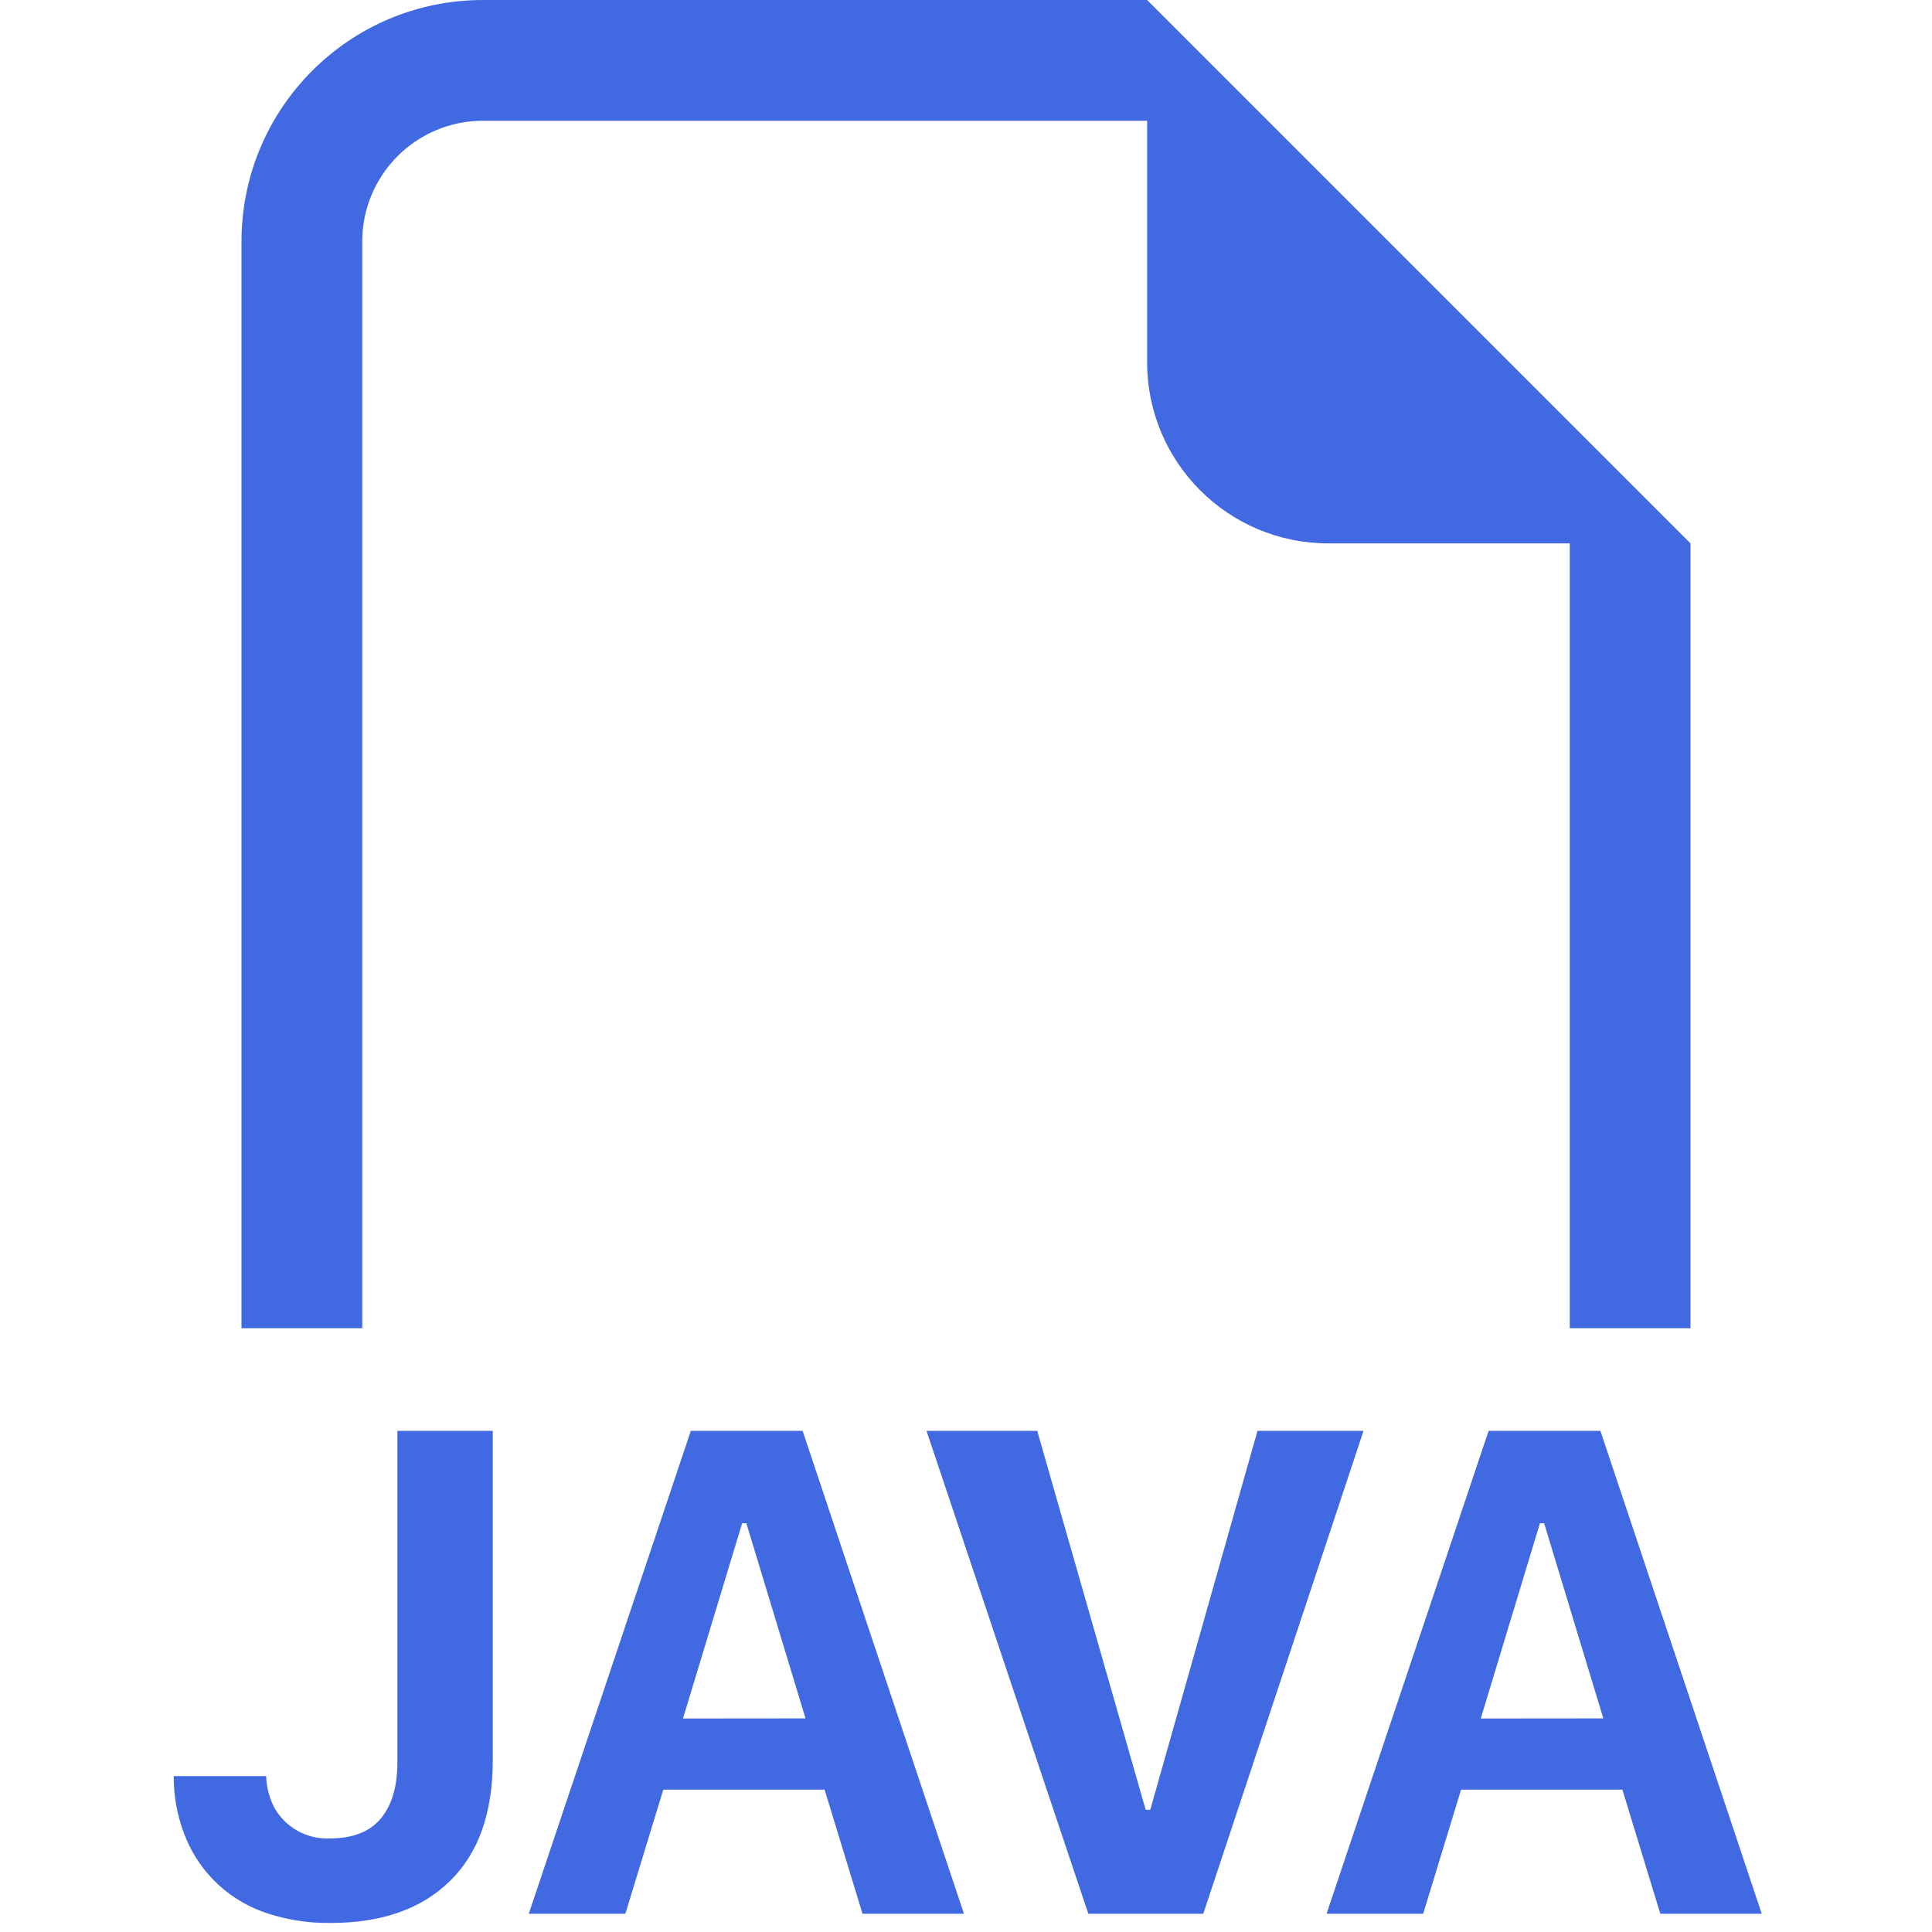
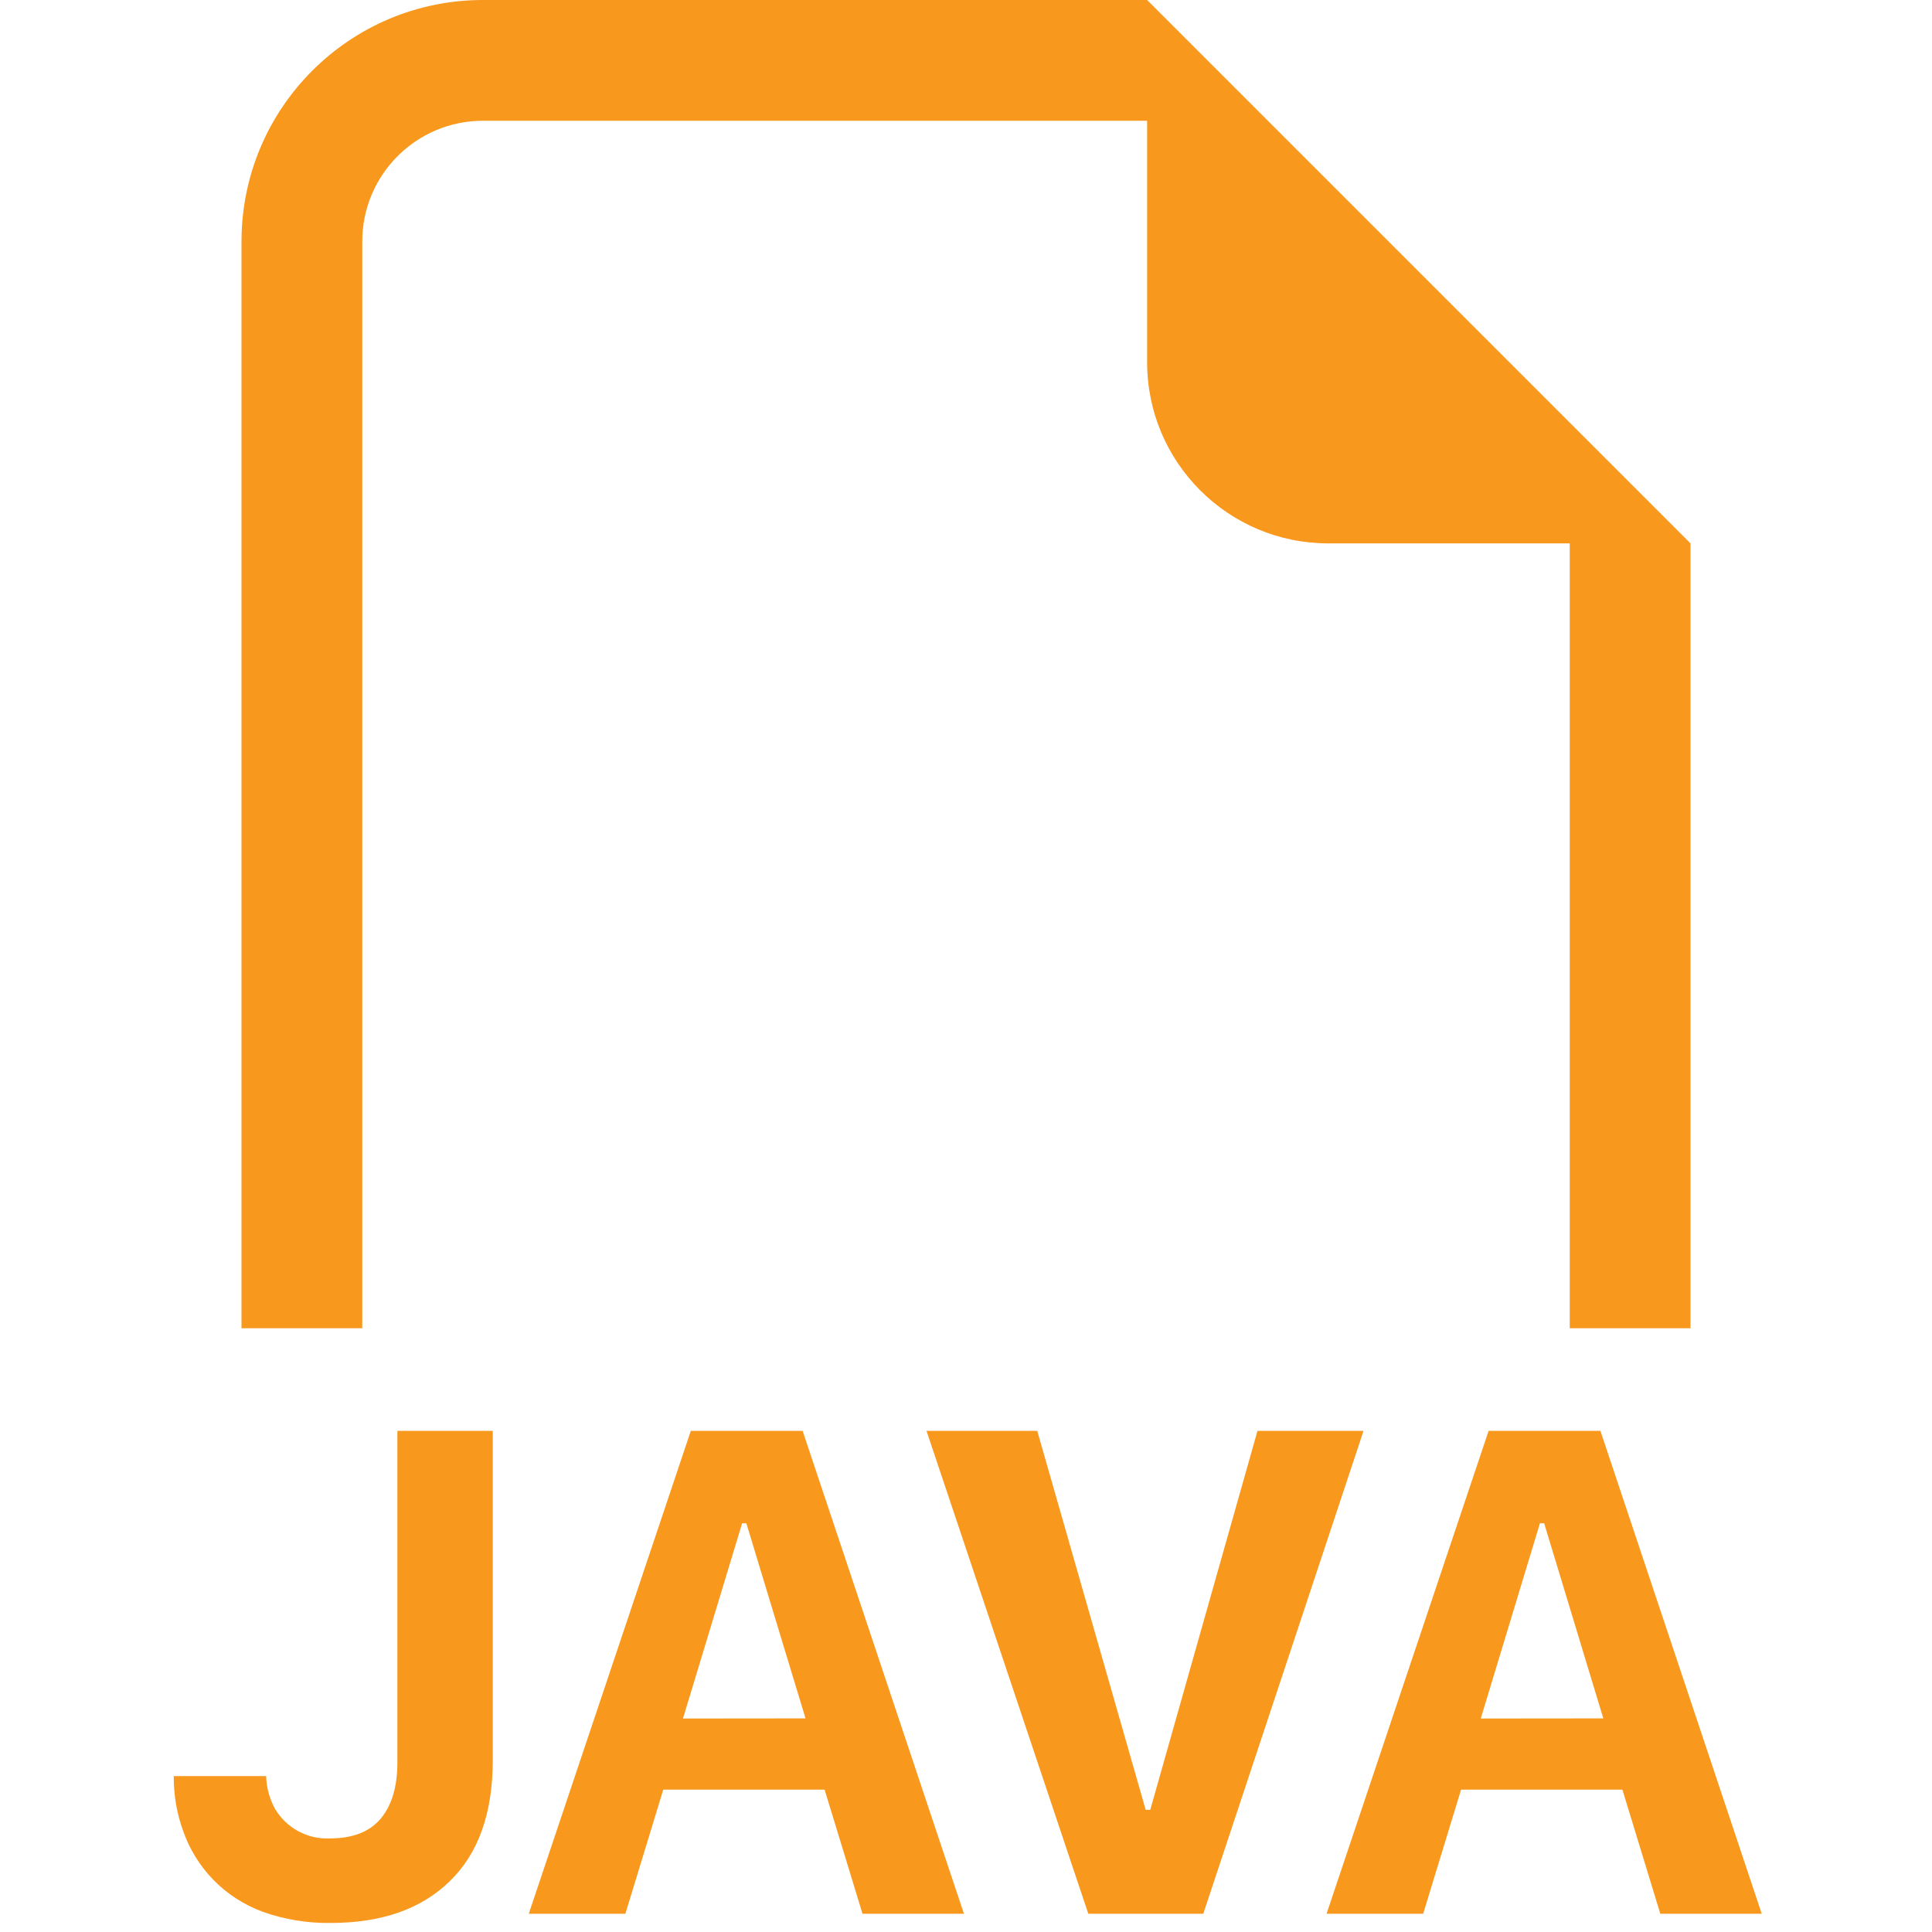
<svg xmlns="http://www.w3.org/2000/svg" width="768" height="768" viewBox="0 0 16 16">
-   <path fill="royalblue" fill-rule="evenodd" d="M14 4.5V11h-1V4.5h-2A1.5 1.5 0 0 1 9.5 3V1H4a1 1 0 0 0-1 1v9H2V2a2 2 0 0 1 2-2h5.5zM1.521 15.175a1.3 1.3 0 0 1-.082-.466h.765a.6.6 0 0 0 .073.27a.5.5 0 0 0 .454.246q.285 0 .422-.164q.138-.165.138-.466V11.85h.79v2.725q0 .66-.357 1.005q-.354.345-.984.345a1.6 1.6 0 0 1-.568-.094a1.1 1.1 0 0 1-.408-.266a1.1 1.1 0 0 1-.243-.39m3.972-.354l-.314 1.028h-.8l1.342-3.999h.926l1.336 3.999h-.84l-.314-1.028zm1.178-.59l-.49-1.616h-.035l-.49 1.617zm2.342 1.618h.952l1.327-3.999h-.878l-.888 3.138h-.038L8.59 11.85h-.917zm3.087-1.028l-.314 1.028h-.8l1.342-3.999h.926l1.336 3.999h-.84l-.314-1.028zm1.178-.59l-.49-1.616h-.035l-.49 1.617z" />
+   <path fill="#F8981D" fill-rule="evenodd" d="M14 4.5V11h-1V4.5h-2A1.5 1.5 0 0 1 9.5 3V1H4a1 1 0 0 0-1 1v9H2V2a2 2 0 0 1 2-2h5.5zM1.521 15.175a1.3 1.3 0 0 1-.082-.466h.765a.6.6 0 0 0 .073.27a.5.5 0 0 0 .454.246q.285 0 .422-.164q.138-.165.138-.466V11.85h.79v2.725q0 .66-.357 1.005q-.354.345-.984.345a1.6 1.6 0 0 1-.568-.094a1.1 1.1 0 0 1-.408-.266a1.1 1.1 0 0 1-.243-.39m3.972-.354l-.314 1.028h-.8l1.342-3.999h.926l1.336 3.999h-.84l-.314-1.028zm1.178-.59l-.49-1.616h-.035l-.49 1.617zm2.342 1.618h.952l1.327-3.999h-.878l-.888 3.138h-.038L8.59 11.85h-.917zm3.087-1.028l-.314 1.028h-.8l1.342-3.999h.926l1.336 3.999h-.84l-.314-1.028zm1.178-.59l-.49-1.616h-.035l-.49 1.617z" />
</svg>
